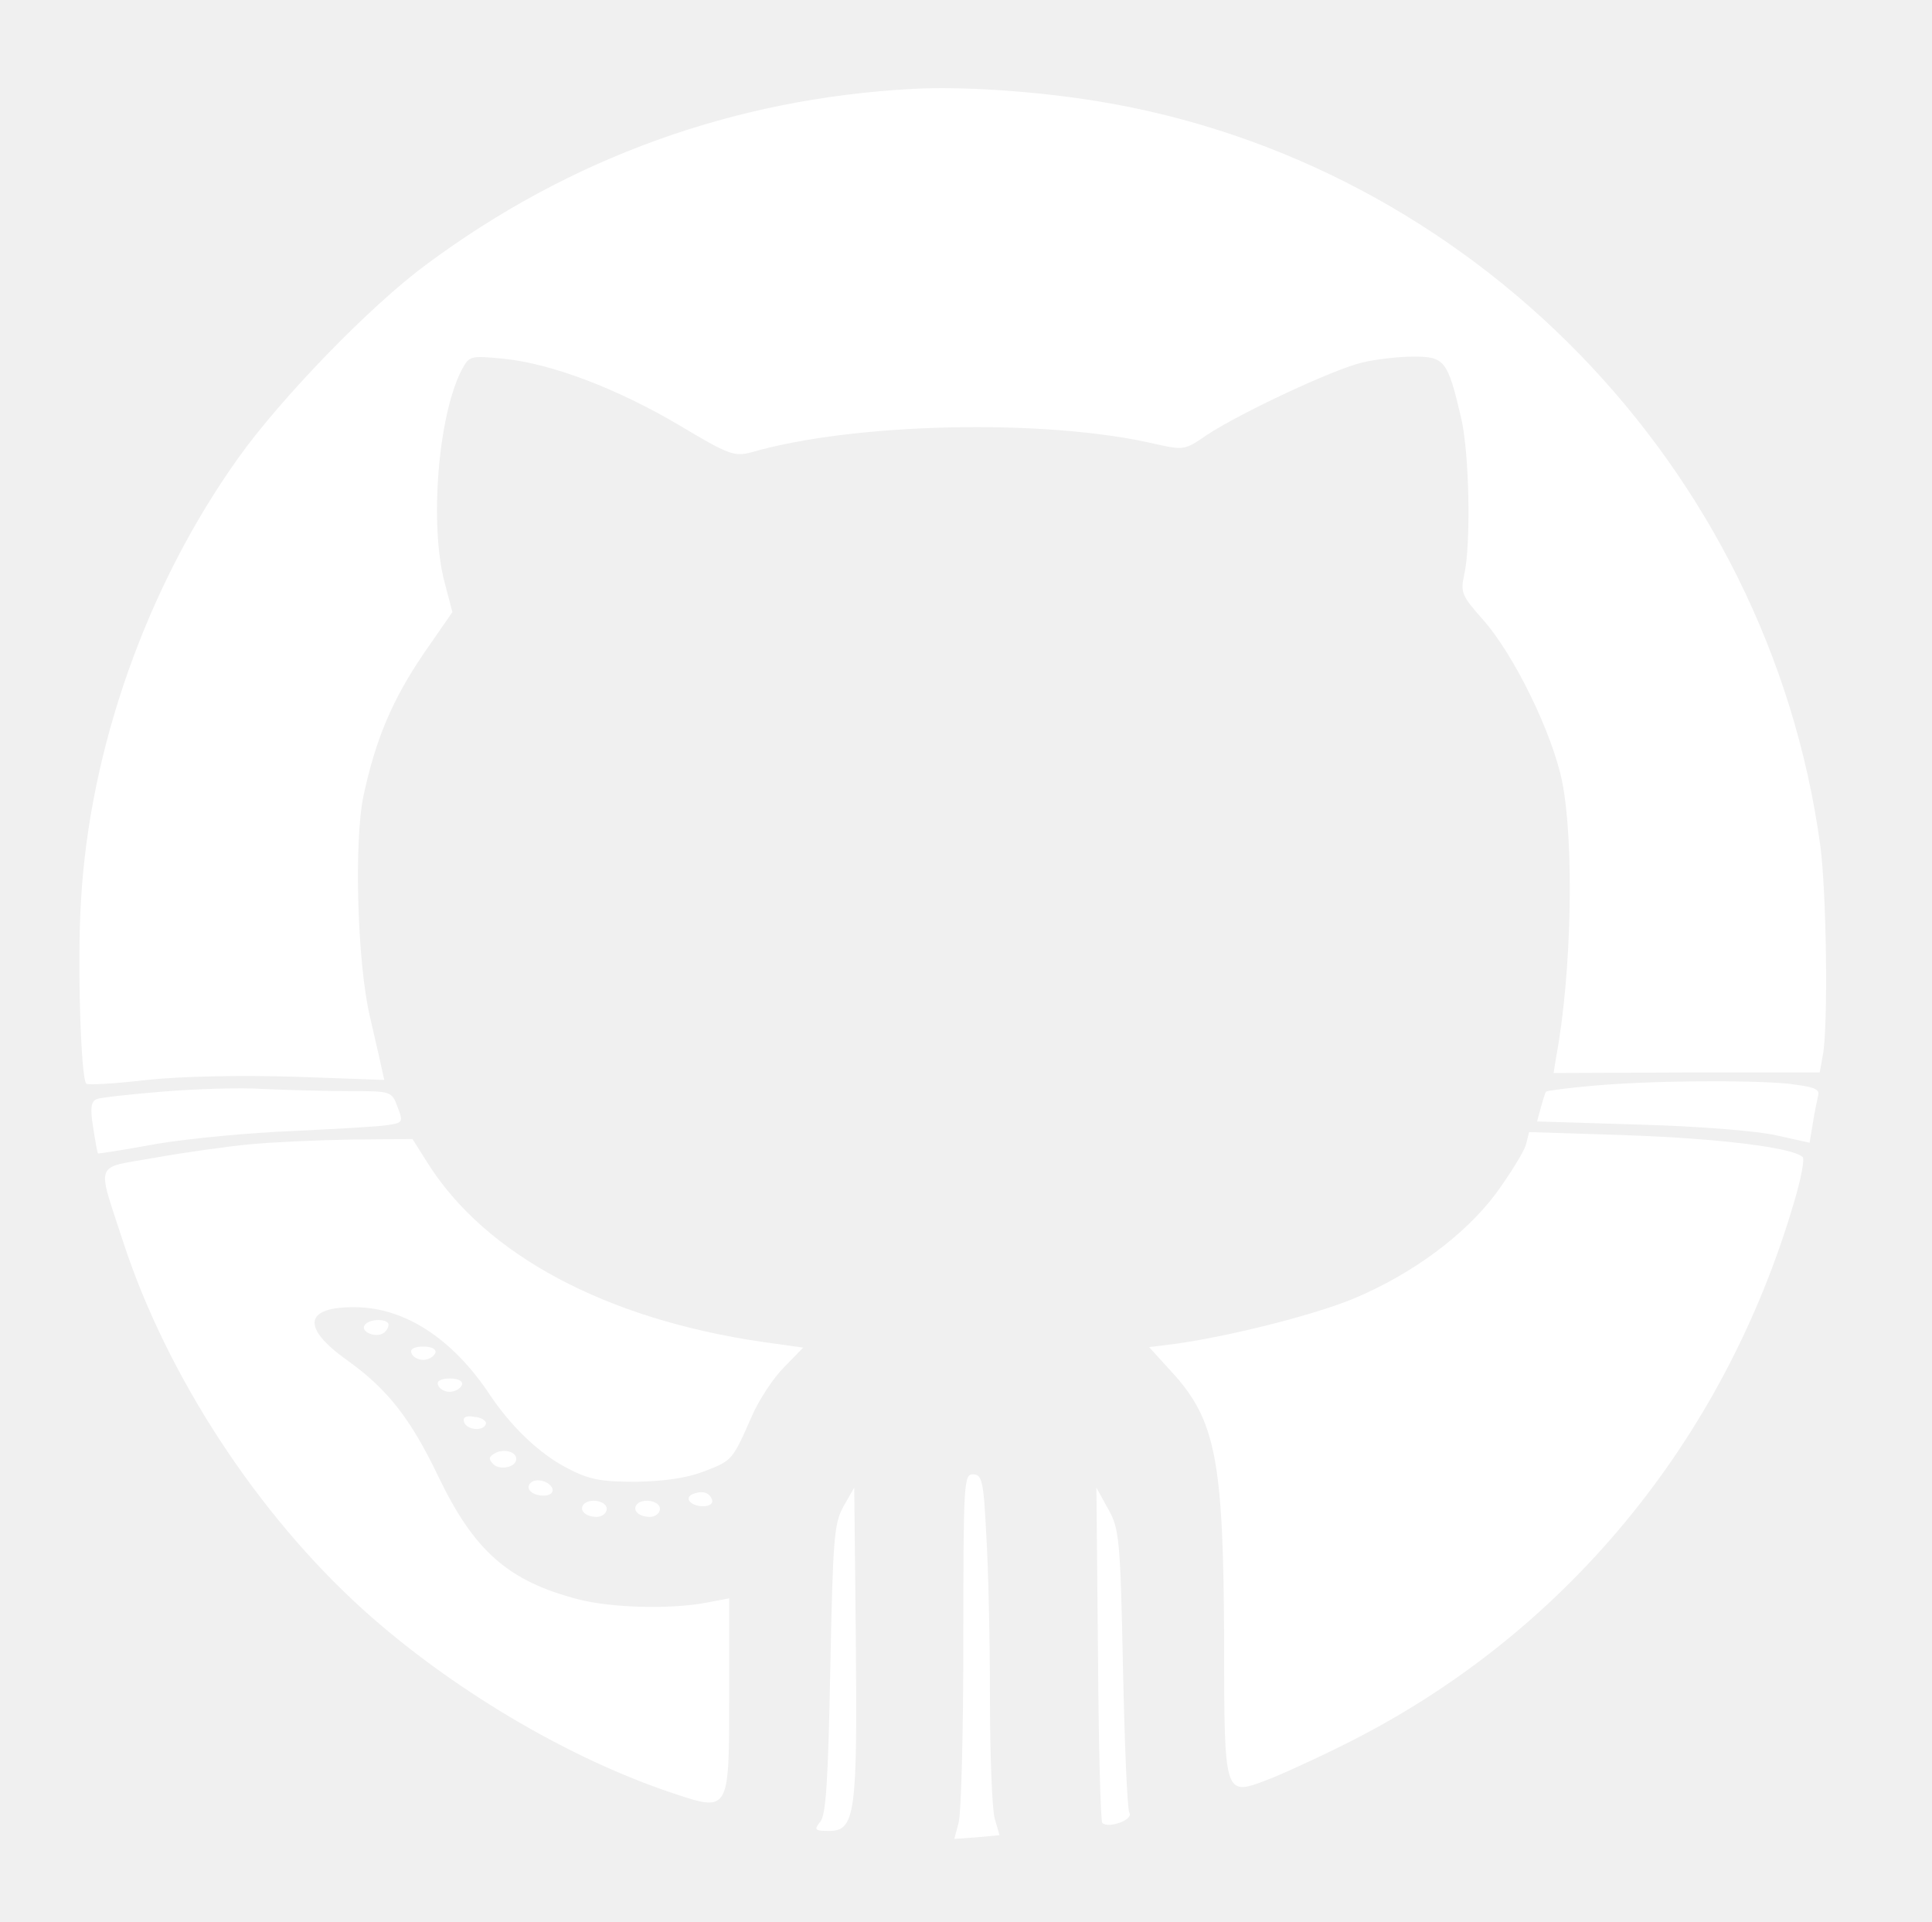
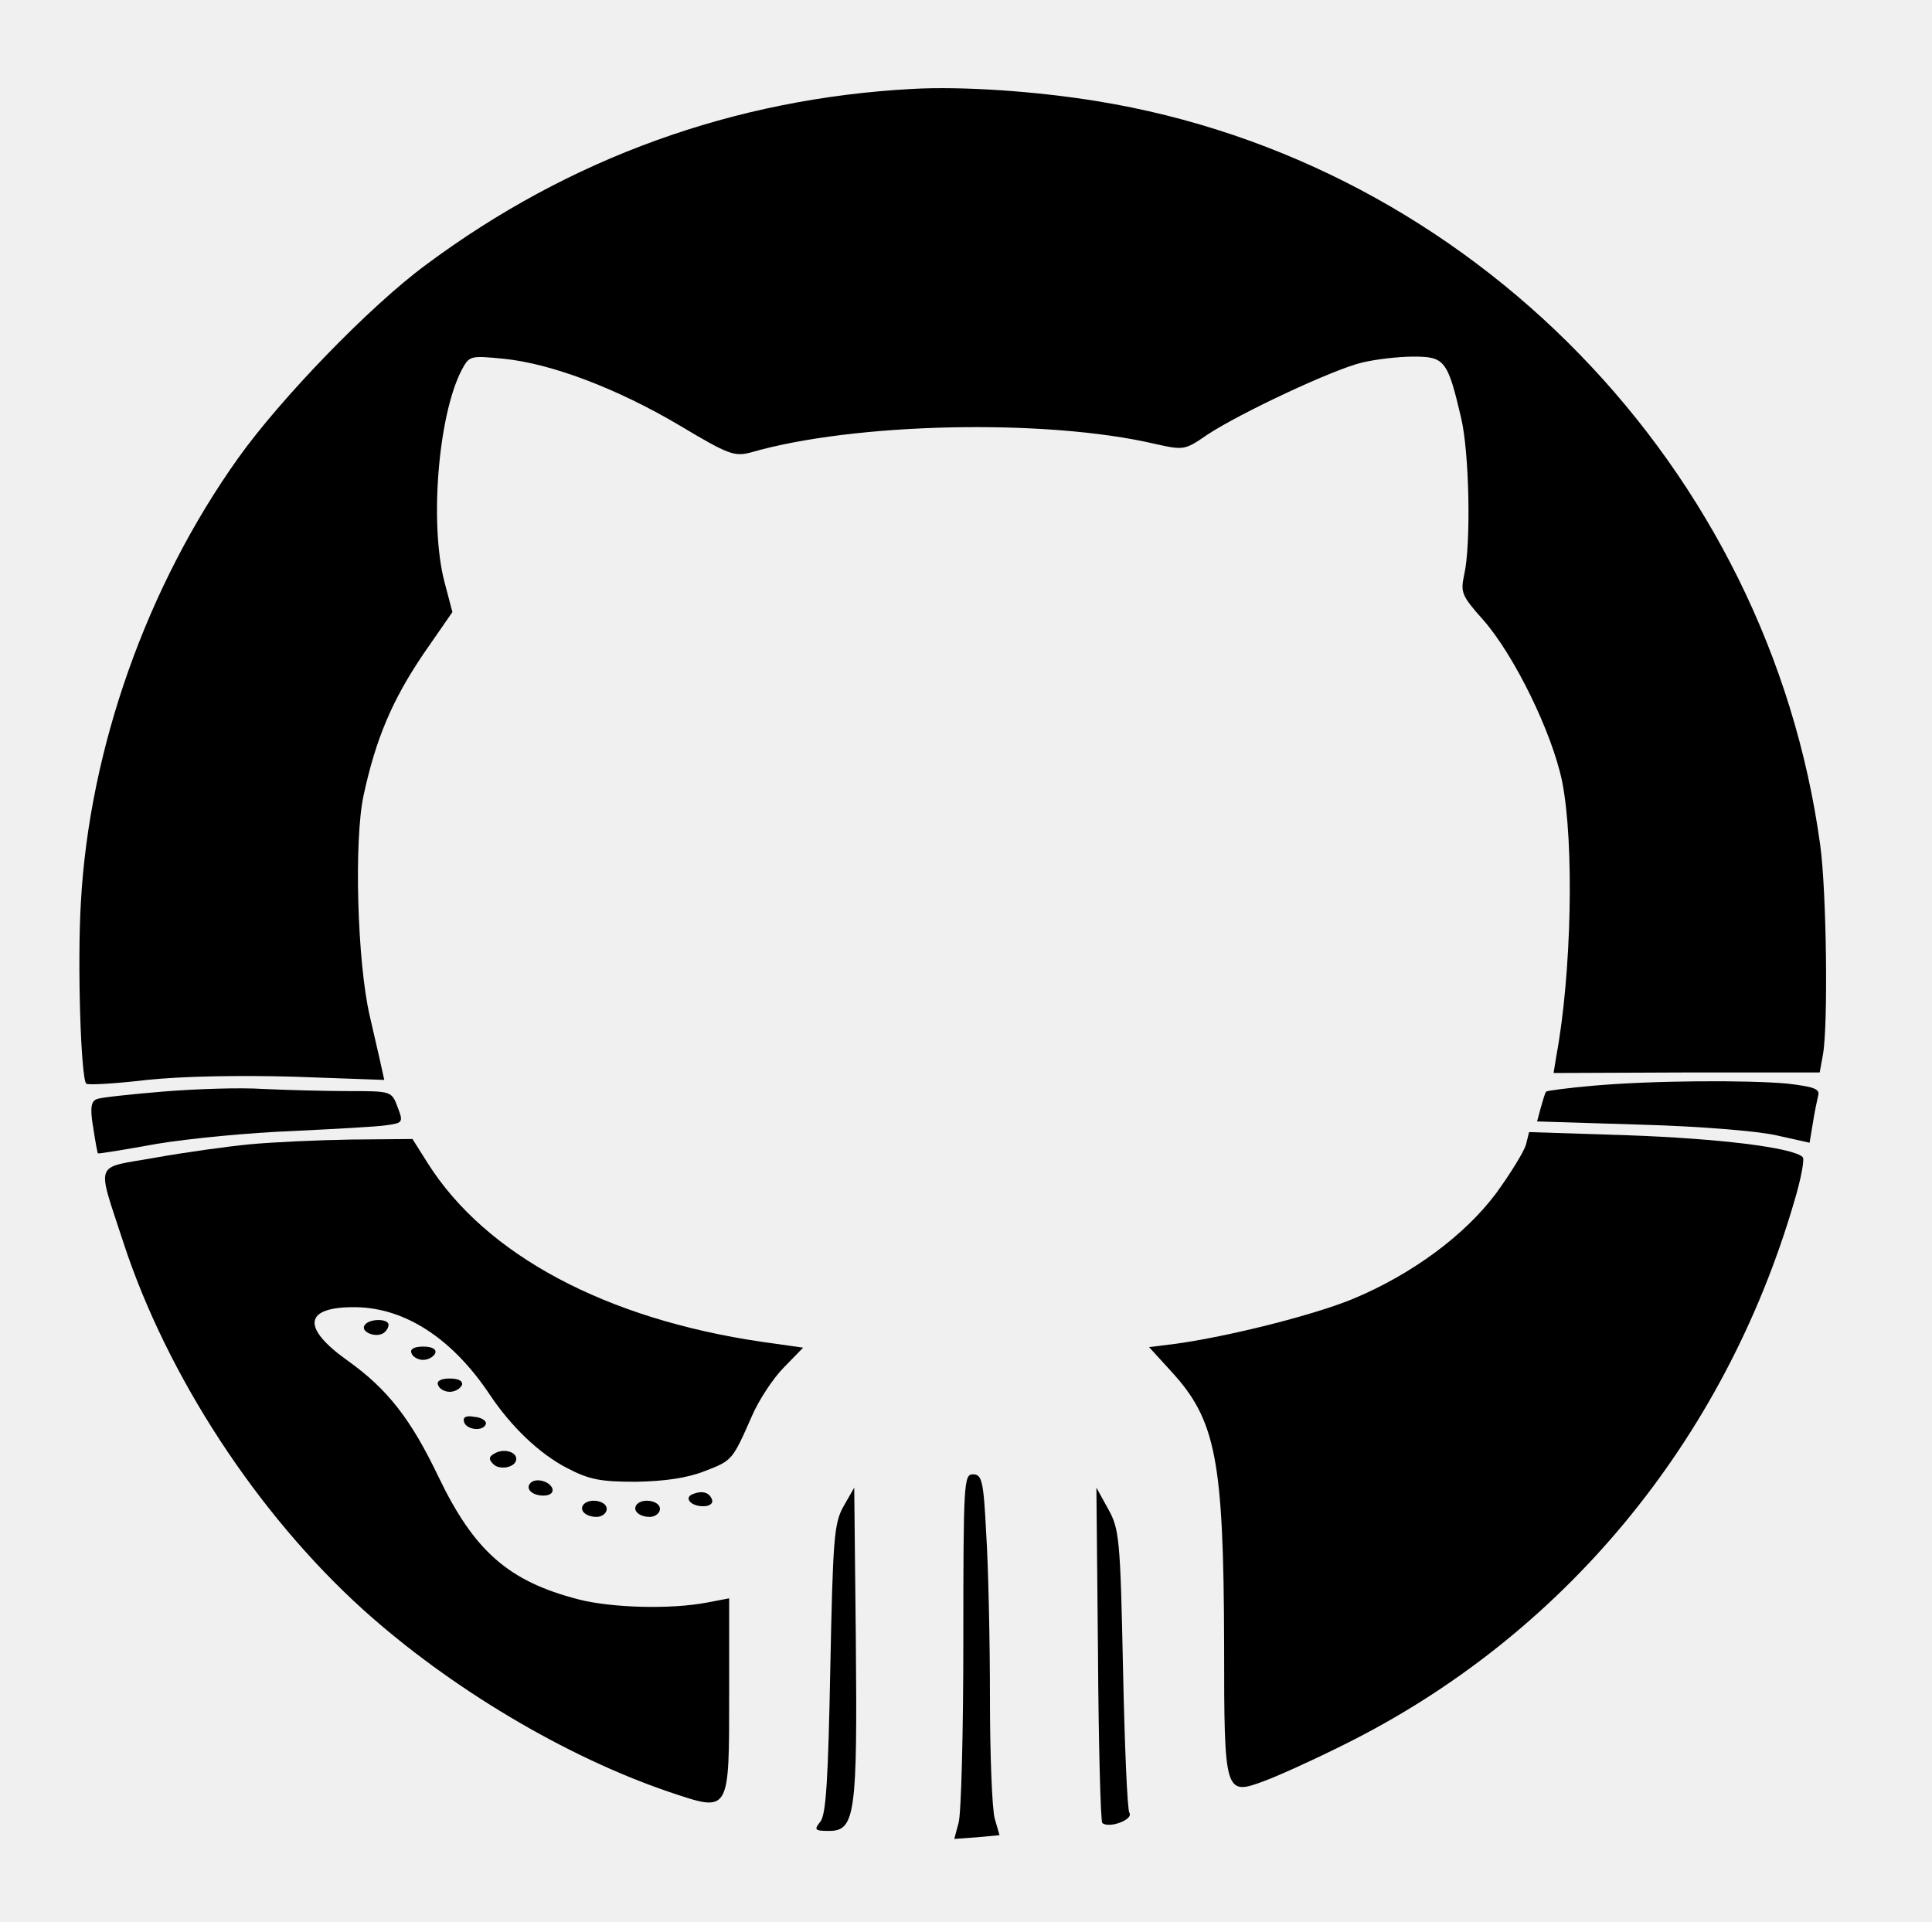
<svg xmlns="http://www.w3.org/2000/svg" version="1.0" width="363pt" height="361pt" viewBox="0 0 363 361" preserveAspectRatio="xMidYMid meet">
-   <g transform="translate(0,361) scale(0.1,-0.1)" fill="#ffffff" stroke="none">
+   <g transform="translate(0,361) scale(0.1,-0.1)" fill="#000000" stroke="none">
    <path d="M1715 3443 c-336 -18 -645 -130 -914 -330 -106 -78 -273 -251 -353 -363 -172 -241 -280 -546 -296 -835 -7 -117 0 -330 10 -341 3 -3 55 0 114 7 68 7 173 9 278 6 l168 -6 -6 27 c-3 15 -13 56 -21 92 -24 102 -30 331 -12 415 23 107 54 180 113 267 l54 78 -15 57 c-28 108 -12 311 32 397 15 28 16 28 79 22 90 -9 214 -56 332 -126 92 -55 102 -58 133 -50 193 56 554 64 759 16 54 -12 56 -12 98 17 62 41 239 124 292 136 25 6 68 11 96 11 58 0 64 -7 89 -114 16 -66 19 -240 6 -296 -7 -33 -5 -39 36 -85 58 -66 129 -211 148 -303 23 -115 18 -362 -11 -517 l-5 -31 250 1 250 0 6 33 c10 54 7 306 -5 394 -97 710 -656 1284 -1359 1398 -117 19 -254 28 -346 23z" />
    <path d="M2992 1570 c-45 -4 -84 -9 -87 -11 -2 -2 -6 -16 -10 -30 l-7 -26 194 -6 c110 -3 220 -12 255 -20 l63 -14 6 36 c3 20 8 43 10 52 4 13 -7 17 -57 23 -76 7 -255 6 -367 -4z" />
    <path d="M305 1559 c-60 -5 -116 -11 -123 -14 -11 -4 -13 -17 -7 -53 4 -26 8 -48 9 -49 1 -1 51 7 111 18 61 10 175 21 255 24 80 4 159 8 177 11 30 4 31 6 20 34 -11 30 -12 30 -92 30 -44 0 -116 2 -160 4 -44 3 -129 0 -190 -5z" />
    <path d="M2867 1459 c-4 -13 -29 -54 -56 -91 -59 -79 -158 -152 -268 -198 -72 -30 -233 -71 -336 -85 l-48 -6 41 -45 c85 -92 99 -167 100 -515 0 -281 1 -283 76 -255 27 10 93 40 147 67 413 204 716 570 848 1021 13 43 20 81 16 84 -18 18 -159 35 -328 41 l-186 6 -6 -24z" />
    <path d="M469 1460 c-42 -4 -121 -15 -177 -25 -117 -21 -111 -3 -60 -160 82 -250 251 -509 450 -689 163 -147 381 -277 576 -343 114 -38 112 -42 112 188 l0 176 -42 -8 c-68 -13 -179 -10 -241 6 -132 34 -196 91 -263 230 -52 109 -96 165 -170 218 -89 63 -83 102 14 101 93 -1 182 -59 252 -164 40 -60 93 -111 145 -138 42 -22 63 -26 130 -26 54 1 96 7 129 20 52 20 52 20 89 104 13 30 40 71 60 91 l36 37 -78 11 c-293 43 -518 163 -627 335 l-29 46 -115 -1 c-63 -1 -149 -5 -191 -9z" />
    <path d="M685 1120 c-8 -12 20 -24 35 -15 5 3 10 10 10 16 0 12 -37 12 -45 -1z" />
    <path d="M773 1068 c2 -7 12 -13 22 -13 10 0 20 6 23 13 2 7 -6 12 -23 12 -17 0 -25 -5 -22 -12z" />
    <path d="M823 1008 c2 -7 12 -13 22 -13 10 0 20 6 23 13 2 7 -6 12 -23 12 -17 0 -25 -5 -22 -12z" />
    <path d="M872 938 c5 -15 37 -18 41 -3 1 6 -9 12 -22 13 -16 3 -22 -1 -19 -10z" />
    <path d="M929 879 c-11 -6 -11 -11 -2 -20 12 -12 43 -6 43 10 0 14 -25 20 -41 10z" />
    <path d="M1810 527 c0 -171 -4 -326 -9 -342 l-8 -30 42 3 43 4 -9 31 c-5 18 -9 120 -9 227 0 107 -3 246 -7 308 -5 100 -8 112 -25 112 -17 0 -18 -15 -18 -313z" />
    <path d="M997 824 c-11 -11 3 -24 24 -24 12 0 19 5 17 13 -5 14 -31 21 -41 11z" />
    <path d="M1302 803 c-18 -7 -4 -23 19 -23 12 0 19 5 17 12 -5 14 -18 18 -36 11z" />
    <path d="M1585 780 c-18 -32 -20 -60 -25 -306 -4 -209 -8 -275 -19 -287 -12 -15 -10 -17 17 -17 49 0 53 33 50 360 l-3 285 -20 -35z" />
    <path d="M2063 503 c1 -171 5 -314 8 -318 12 -11 59 6 51 19 -4 6 -9 128 -12 271 -5 244 -7 263 -28 300 l-22 40 3 -312z" />
    <path d="M1097 784 c-10 -11 3 -24 24 -24 10 0 19 7 19 15 0 15 -31 21 -43 9z" />
    <path d="M1197 784 c-10 -11 3 -24 24 -24 10 0 19 7 19 15 0 15 -31 21 -43 9z" />
  </g>
</svg>
